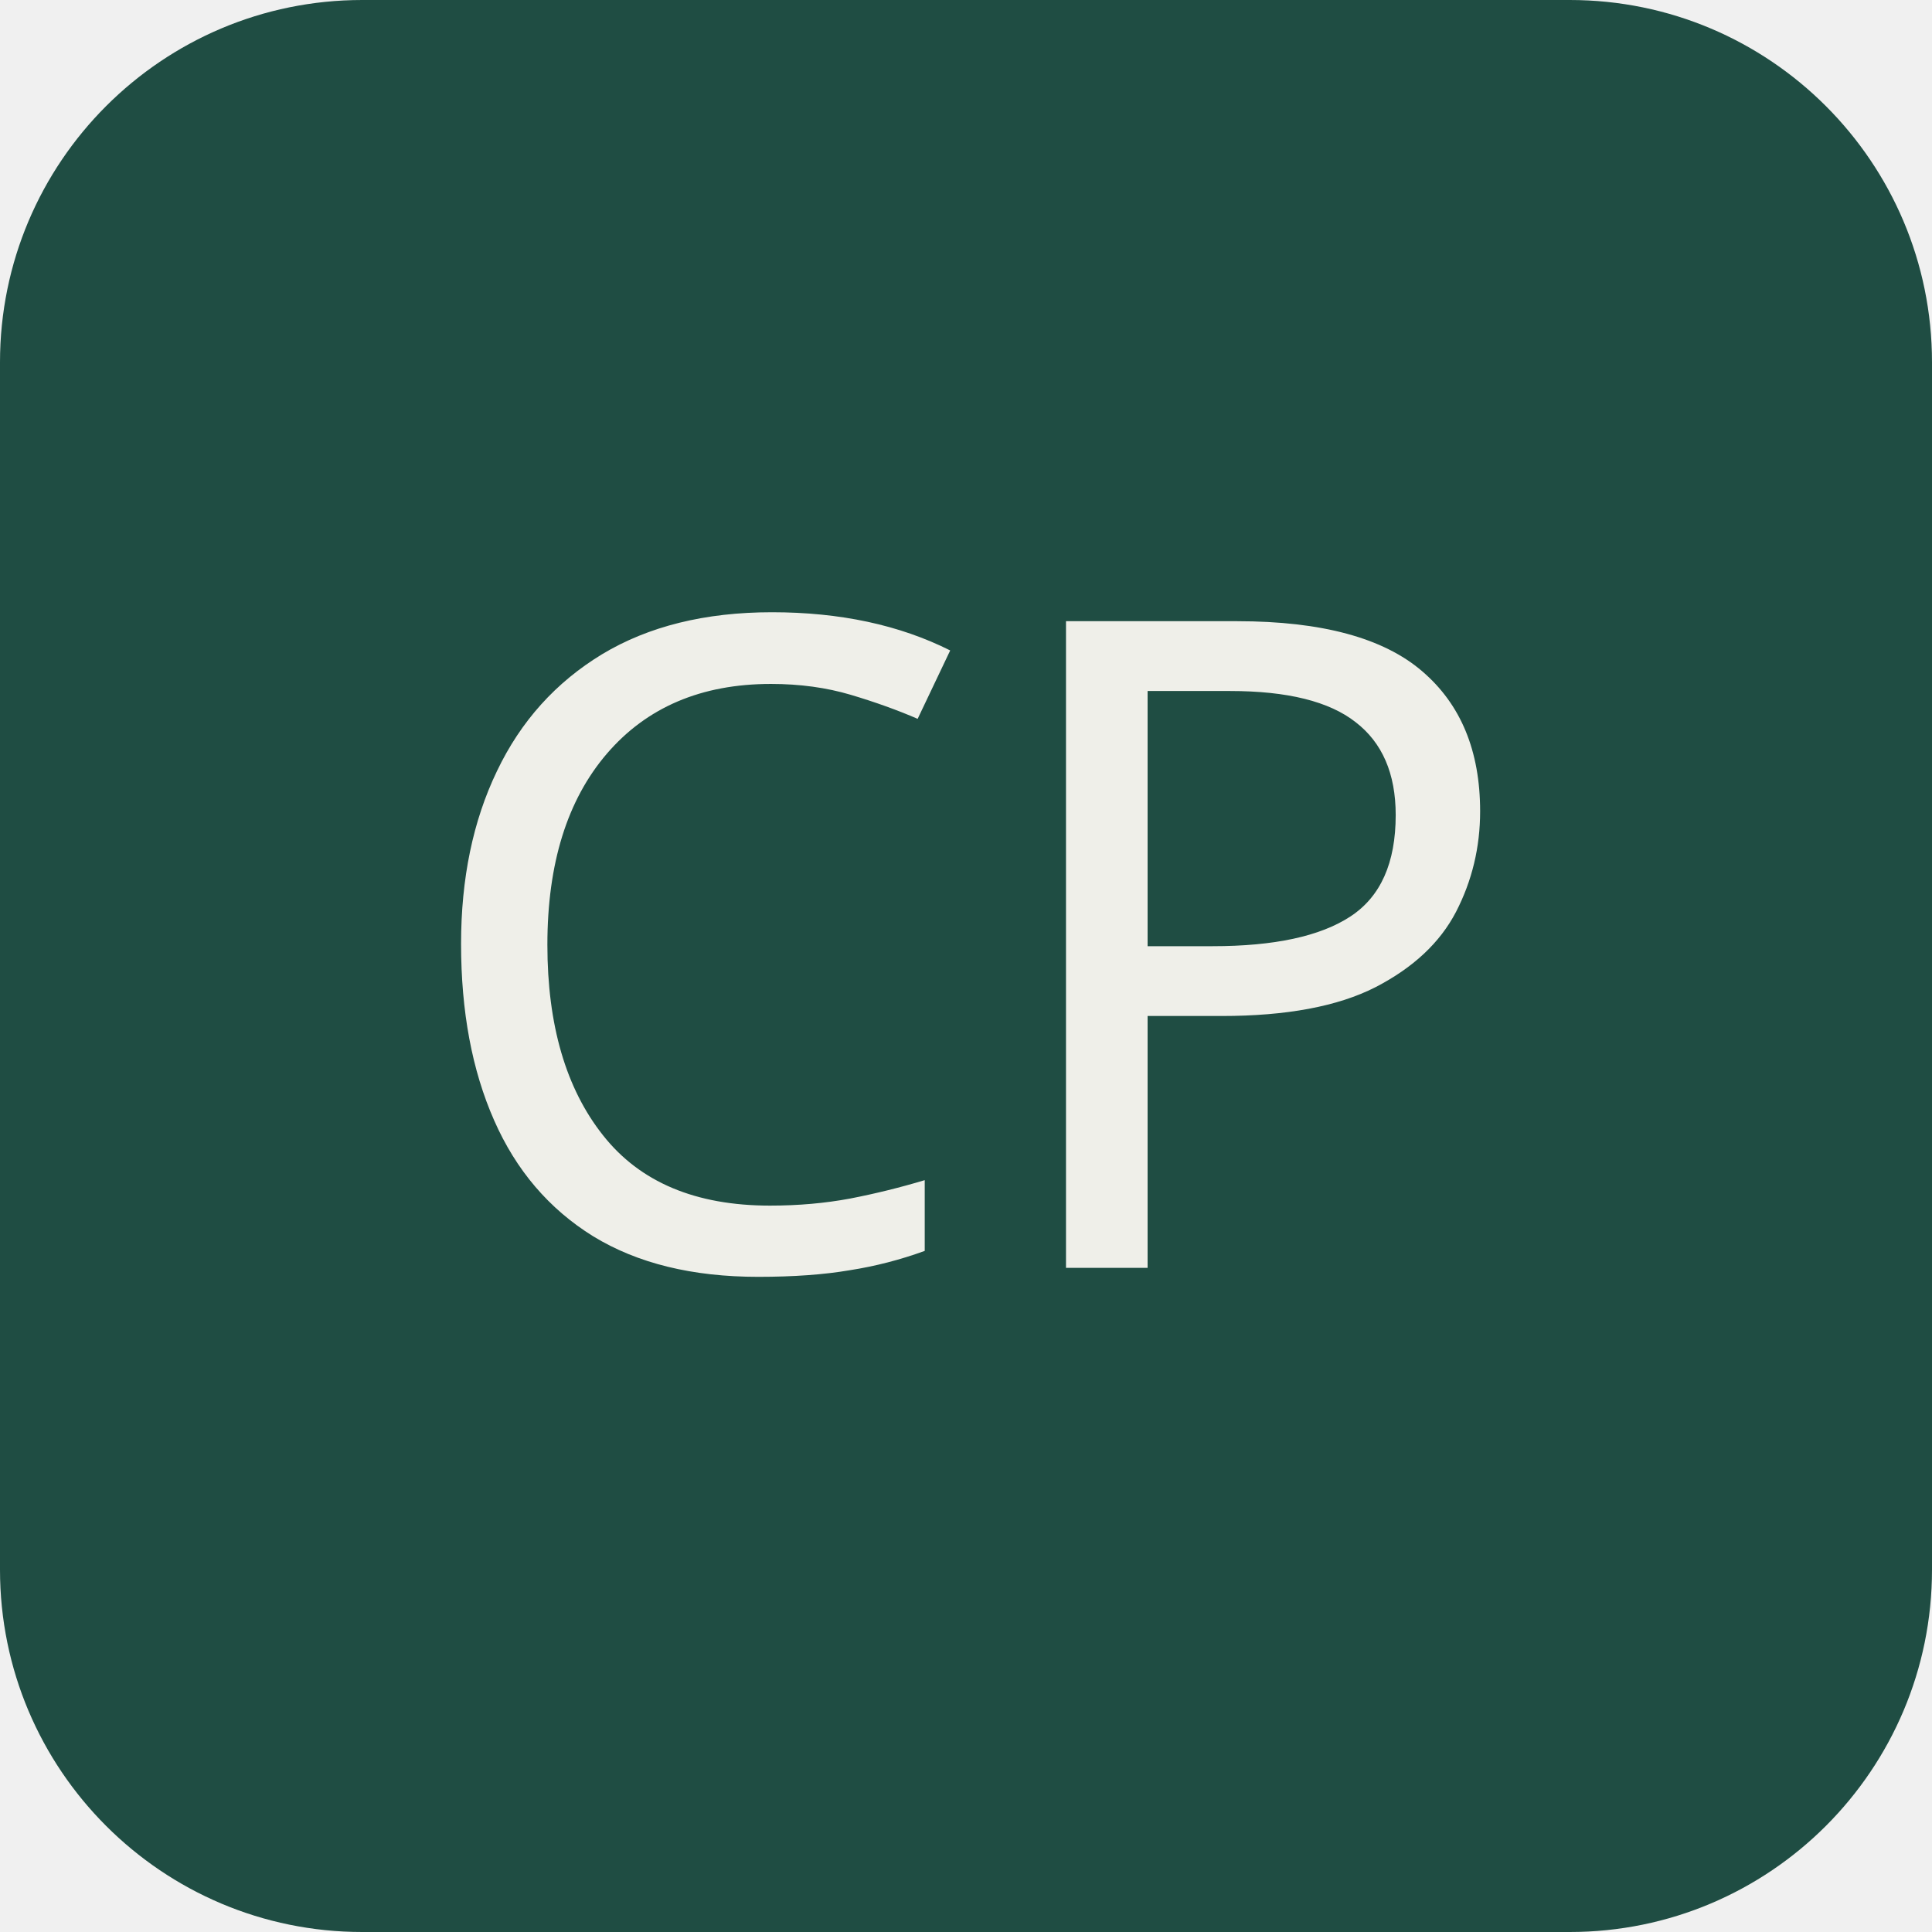
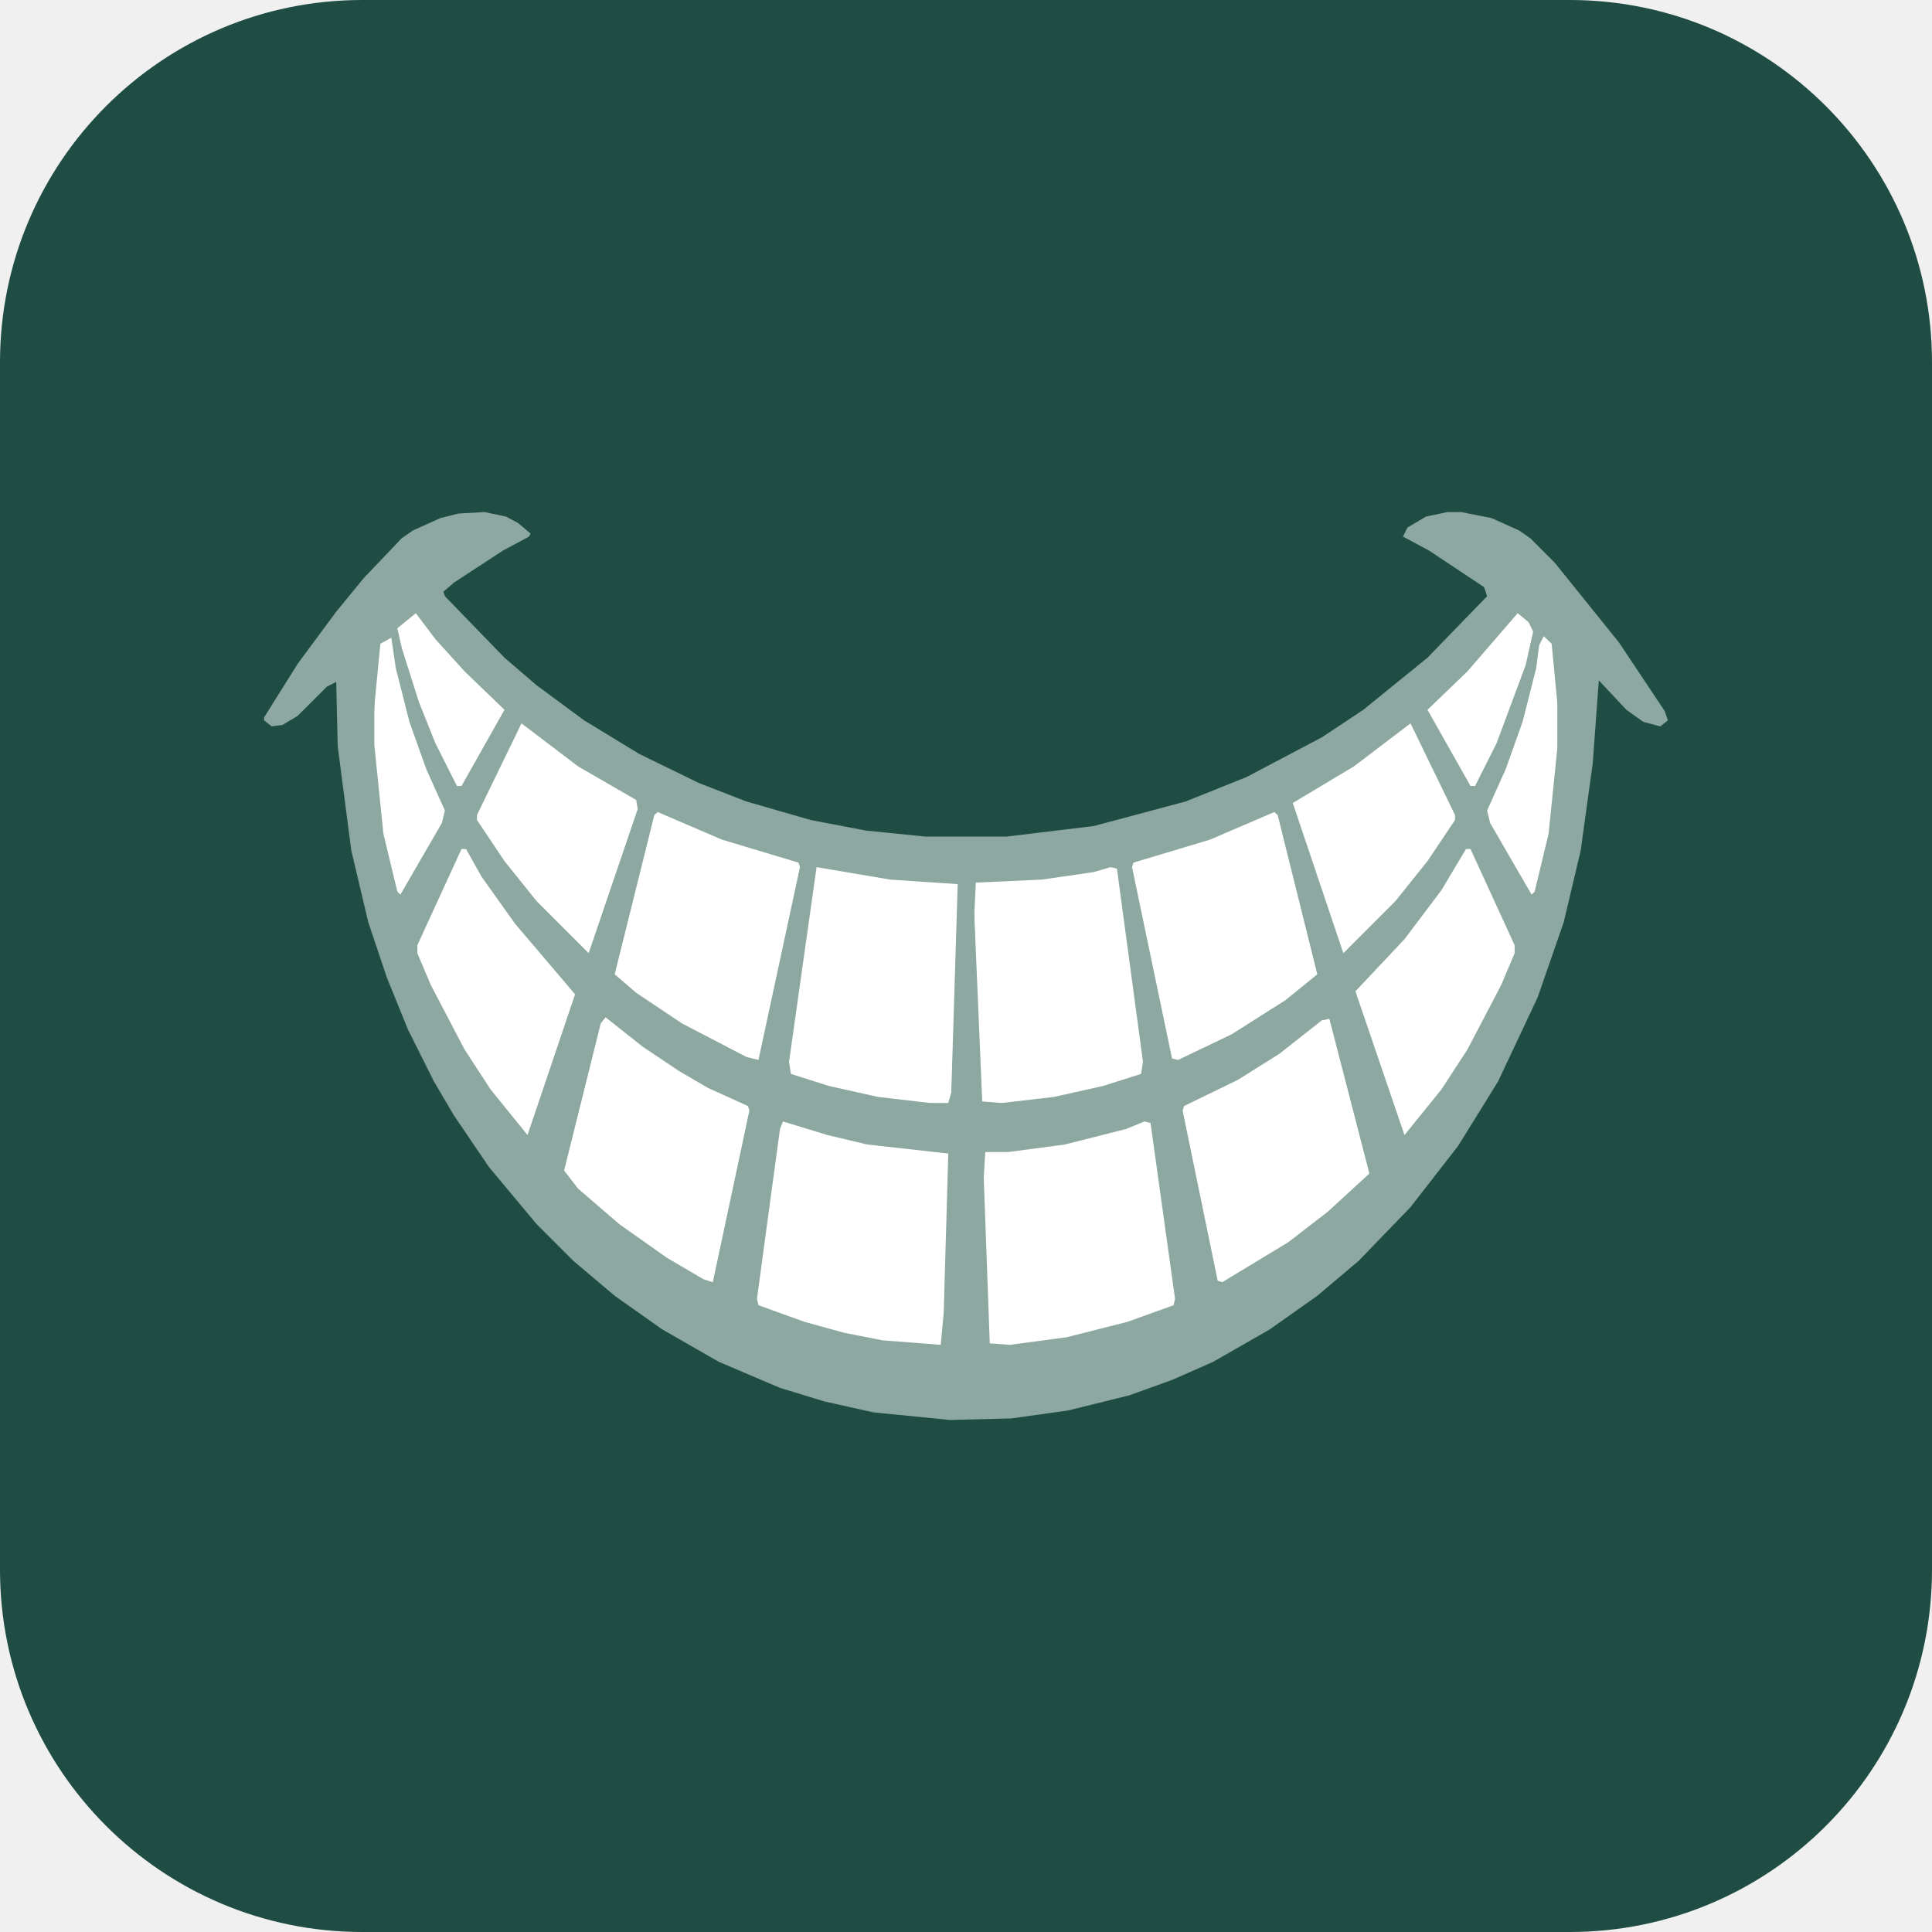
- <svg xmlns="http://www.w3.org/2000/svg" width="64" height="64" viewBox="0 0 64 64">
-   <rect width="64" height="64" rx="12" fill="#1f4d43" />
-   <text x="32" y="42" font-size="30" font-family="sans-serif" fill="#efefe9" text-anchor="middle">CP</text>
+ <svg xmlns="http://www.w3.org/2000/svg" width="512" height="512" viewBox="0 0 512 512">
+   <rect x="0" y="0" width="512" height="512" rx="96" ry="96" fill="#1f4d43" />
+   <path d="M 305.3 296.8 L 302.4 296.8 L 297.6 298.8 L 281.4 302.9 L 266.3 304.9 L 260.3 304.9 L 261.9 356.8 L 268.4 356.8 L 283.4 354.8 L 299.6 350.7 L 311.8 346.3 Z M 206.7 296.8 L 200.2 346.3 L 212.4 350.7 L 228.6 354.8 L 243.6 356.8 L 250.1 356.8 L 251.7 304.9 L 245.7 304.9 L 230.6 302.9 L 214.4 298.8 L 209.6 296.8 Z M 352.8 269.2 L 350.7 269.2 L 338.1 278.9 L 327.2 285.8 L 313.0 292.7 L 322.3 340.2 L 326.4 339.4 L 342.2 329.6 L 352.8 321.5 L 363.3 311.8 L 363.3 309.8 Z M 159.2 269.2 L 148.7 309.8 L 148.7 311.8 L 159.2 321.5 L 169.8 329.6 L 185.6 339.4 L 189.7 340.2 L 199.0 292.7 L 184.8 285.8 L 173.9 278.9 L 161.3 269.2 Z M 296.4 229.4 L 275.3 232.7 L 257.8 233.5 L 259.9 292.7 L 266.3 292.7 L 280.1 291.1 L 293.1 288.3 L 303.3 285.0 L 303.3 280.5 Z M 215.6 229.4 L 208.7 280.5 L 208.7 285.0 L 218.9 288.3 L 231.9 291.1 L 245.7 292.7 L 252.1 292.7 L 254.2 233.5 L 236.7 232.7 Z M 390.1 224.2 L 388.0 224.2 L 384.0 231.5 L 375.1 244.0 L 358.8 261.9 L 358.8 263.9 L 371.4 301.2 L 373.0 301.2 L 387.2 282.2 L 392.9 272.4 L 402.2 252.1 L 402.2 250.1 Z M 121.9 224.2 L 109.8 250.1 L 109.8 252.1 L 113.8 261.9 L 124.8 282.2 L 139.0 301.2 L 140.6 301.2 L 153.2 263.9 L 153.2 261.9 L 136.9 244.0 L 128.0 231.5 L 124.0 224.2 Z M 338.6 214.8 L 336.1 214.8 L 325.2 220.1 L 314.2 224.2 L 299.6 228.2 L 310.2 281.4 L 315.0 280.5 L 327.2 274.5 L 341.4 265.5 L 349.5 259.0 L 349.5 256.2 Z M 173.0 215.2 L 162.5 256.2 L 162.5 259.0 L 170.6 265.5 L 184.8 274.5 L 197.0 280.5 L 201.8 281.4 L 212.4 228.2 L 192.1 222.1 L 175.9 214.8 Z M 375.1 191.7 L 373.0 191.3 L 358.0 202.7 L 342.6 211.6 L 342.2 214.0 L 355.2 253.0 L 356.8 253.0 L 370.2 239.6 L 378.7 229.0 L 386.0 218.1 L 386.0 215.2 Z M 136.9 191.7 L 126.0 215.2 L 126.0 218.1 L 133.3 229.0 L 141.8 239.6 L 155.2 253.0 L 156.8 253.0 L 169.8 214.0 L 169.4 211.6 L 154.0 202.7 L 139.0 191.3 Z M 410.0 168.2 L 407.9 168.2 L 406.7 176.3 L 403.1 190.5 L 398.6 203.1 L 393.3 214.4 L 393.3 216.4 L 404.7 237.1 L 407.1 237.1 L 410.8 221.7 L 412.8 205.5 L 412.8 179.1 L 411.6 169.8 Z M 102.0 168.2 L 100.4 169.8 L 99.6 174.7 L 98.8 198.2 L 101.2 221.7 L 105.3 237.5 L 107.3 237.1 L 118.7 216.4 L 118.7 214.4 L 113.4 203.1 L 108.9 190.5 L 105.3 176.3 L 104.1 168.2 Z M 403.1 162.1 L 401.0 162.1 L 388.5 177.1 L 377.9 187.2 L 378.3 189.7 L 389.3 209.1 L 391.3 209.1 L 400.2 190.1 L 404.7 177.1 L 407.1 165.7 Z M 109.4 162.1 L 104.9 165.7 L 107.3 177.1 L 111.8 190.1 L 120.7 209.1 L 122.7 209.1 L 133.7 189.7 L 134.1 187.2 L 123.5 177.1 L 111.0 162.1 Z" fill="#ffffff" fill-rule="evenodd" />
+   <path d="M 70.0 190.1 L 70.0 190.9 L 72.0 192.5 L 74.9 192.1 L 78.9 189.7 L 86.6 182.0 L 89.1 180.7 L 89.5 197.8 L 93.1 225.4 L 97.6 244.4 L 102.5 259.0 L 108.1 272.8 L 115.0 286.6 L 120.3 295.6 L 129.6 309.3 L 142.2 324.4 L 151.9 334.1 L 162.9 343.4 L 175.5 352.3 L 190.5 360.9 L 206.7 367.8 L 218.5 371.4 L 231.5 374.3 L 251.7 376.3 L 268.0 375.9 L 283.0 373.8 L 299.2 369.8 L 310.6 365.7 L 321.5 360.9 L 336.5 352.3 L 349.1 343.4 L 360.1 334.1 L 373.8 319.9 L 386.4 303.7 L 397.0 286.6 L 407.5 264.3 L 414.4 244.4 L 418.9 225.4 L 422.1 202.2 L 423.7 180.3 L 431.0 188.1 L 435.5 191.3 L 440.0 192.5 L 442.0 190.9 L 441.2 188.5 L 429.0 170.2 L 412.0 149.1 L 405.5 142.6 L 402.6 140.6 L 395.3 137.3 L 387.2 135.7 L 383.6 135.7 L 377.9 136.9 L 373.0 139.8 L 371.8 142.2 L 378.7 145.9 L 393.3 155.6 L 394.1 158.0 L 378.3 174.3 L 361.3 188.1 L 350.3 195.4 L 330.4 205.9 L 314.2 212.4 L 289.9 218.9 L 266.8 221.7 L 245.2 221.7 L 229.4 220.1 L 214.8 217.3 L 197.8 212.4 L 185.2 207.5 L 169.4 199.8 L 154.8 190.9 L 142.2 181.6 L 133.7 174.3 L 117.9 158.0 L 117.5 156.8 L 120.3 154.4 L 133.3 145.9 L 140.2 142.2 L 140.6 141.4 L 137.3 138.6 L 134.1 136.9 L 128.4 135.7 L 121.5 136.1 L 116.7 137.3 L 109.4 140.6 L 106.5 142.6 L 96.4 153.2 L 89.1 162.1 L 78.9 175.9 Z M 304.9 297.6 L 311.4 344.2 L 311.0 345.9 L 298.8 350.3 L 282.6 354.4 L 267.6 356.4 L 262.3 356.0 L 260.7 312.2 L 261.1 305.3 L 267.2 305.3 L 282.2 303.3 L 298.4 299.2 L 303.3 297.2 Z M 207.5 297.2 L 219.3 300.8 L 229.8 303.3 L 251.3 305.7 L 250.1 347.9 L 249.3 356.4 L 233.9 355.2 L 223.7 353.2 L 213.2 350.3 L 201.0 345.9 L 200.6 344.2 L 206.7 299.2 Z M 352.3 270.0 L 362.9 311.0 L 351.9 321.1 L 341.4 329.2 L 323.9 339.8 L 322.7 339.4 L 313.4 294.3 L 313.8 293.1 L 328.0 286.2 L 339.0 279.3 L 350.3 270.4 Z M 160.5 269.6 L 170.2 277.3 L 179.9 283.8 L 187.6 288.3 L 198.2 293.1 L 198.6 294.3 L 188.9 339.8 L 186.4 339.0 L 176.7 333.3 L 164.1 324.4 L 153.2 315.0 L 149.5 310.2 L 159.2 271.2 Z M 296.0 230.2 L 302.9 281.4 L 302.4 284.6 L 292.3 287.8 L 279.3 290.7 L 265.5 292.3 L 260.3 291.9 L 258.2 242.4 L 258.6 233.9 L 276.1 233.1 L 289.9 231.1 L 294.3 229.8 Z M 216.4 229.8 L 235.9 233.1 L 253.8 234.3 L 252.1 289.5 L 251.3 292.3 L 246.5 292.3 L 232.7 290.7 L 219.7 287.8 L 209.6 284.6 L 209.1 281.4 Z M 389.7 225.0 L 401.4 250.5 L 401.4 252.6 L 397.8 261.1 L 388.9 278.1 L 382.0 288.7 L 372.2 300.8 L 359.2 262.7 L 372.2 248.9 L 382.0 235.9 L 388.5 225.0 Z M 122.3 225.0 L 123.5 225.0 L 127.6 232.3 L 136.5 244.8 L 152.4 263.5 L 139.8 300.8 L 130.0 288.7 L 123.1 278.1 L 114.2 261.1 L 110.6 252.6 L 110.6 250.5 Z M 337.7 215.2 L 338.6 216.0 L 349.1 258.2 L 340.6 265.1 L 326.4 274.1 L 312.2 280.9 L 310.6 280.5 L 300.0 229.8 L 300.4 228.6 L 320.7 222.5 Z M 174.3 215.2 L 191.3 222.5 L 211.6 228.6 L 212.0 229.8 L 201.0 280.9 L 197.8 280.1 L 180.7 271.2 L 168.6 263.1 L 162.9 258.2 L 173.4 216.0 Z M 373.8 191.7 L 385.6 216.0 L 385.6 217.3 L 378.3 228.2 L 369.8 238.8 L 356.0 252.6 L 342.6 212.8 L 358.8 203.1 Z M 138.2 191.7 L 153.2 203.1 L 168.6 212.0 L 169.0 214.4 L 156.0 252.6 L 142.2 238.8 L 133.7 228.2 L 126.4 217.3 L 126.4 216.0 Z M 409.1 168.6 L 411.2 170.6 L 412.8 187.2 L 412.8 197.4 L 410.4 220.9 L 406.7 236.3 L 405.9 237.1 L 394.9 218.1 L 394.1 214.8 L 399.0 203.9 L 403.5 191.3 L 407.1 177.1 L 407.9 171.0 Z M 103.7 169.0 L 104.9 177.1 L 108.5 191.3 L 113.0 203.9 L 117.9 214.8 L 117.1 218.1 L 106.1 237.1 L 105.3 236.3 L 101.6 220.9 L 99.2 197.4 L 99.2 187.2 L 100.8 170.6 Z M 402.2 162.5 L 405.1 164.9 L 406.3 167.4 L 404.3 176.3 L 396.6 197.0 L 390.9 208.3 L 389.7 208.3 L 378.3 188.1 L 388.9 177.9 Z M 110.2 162.5 L 115.4 169.4 L 123.1 177.9 L 133.7 188.1 L 122.3 208.3 L 121.1 208.3 L 115.4 197.0 L 111.0 186.0 L 106.5 171.8 L 105.3 166.5 Z" fill="#8ca8a1" fill-rule="evenodd" />
</svg>
